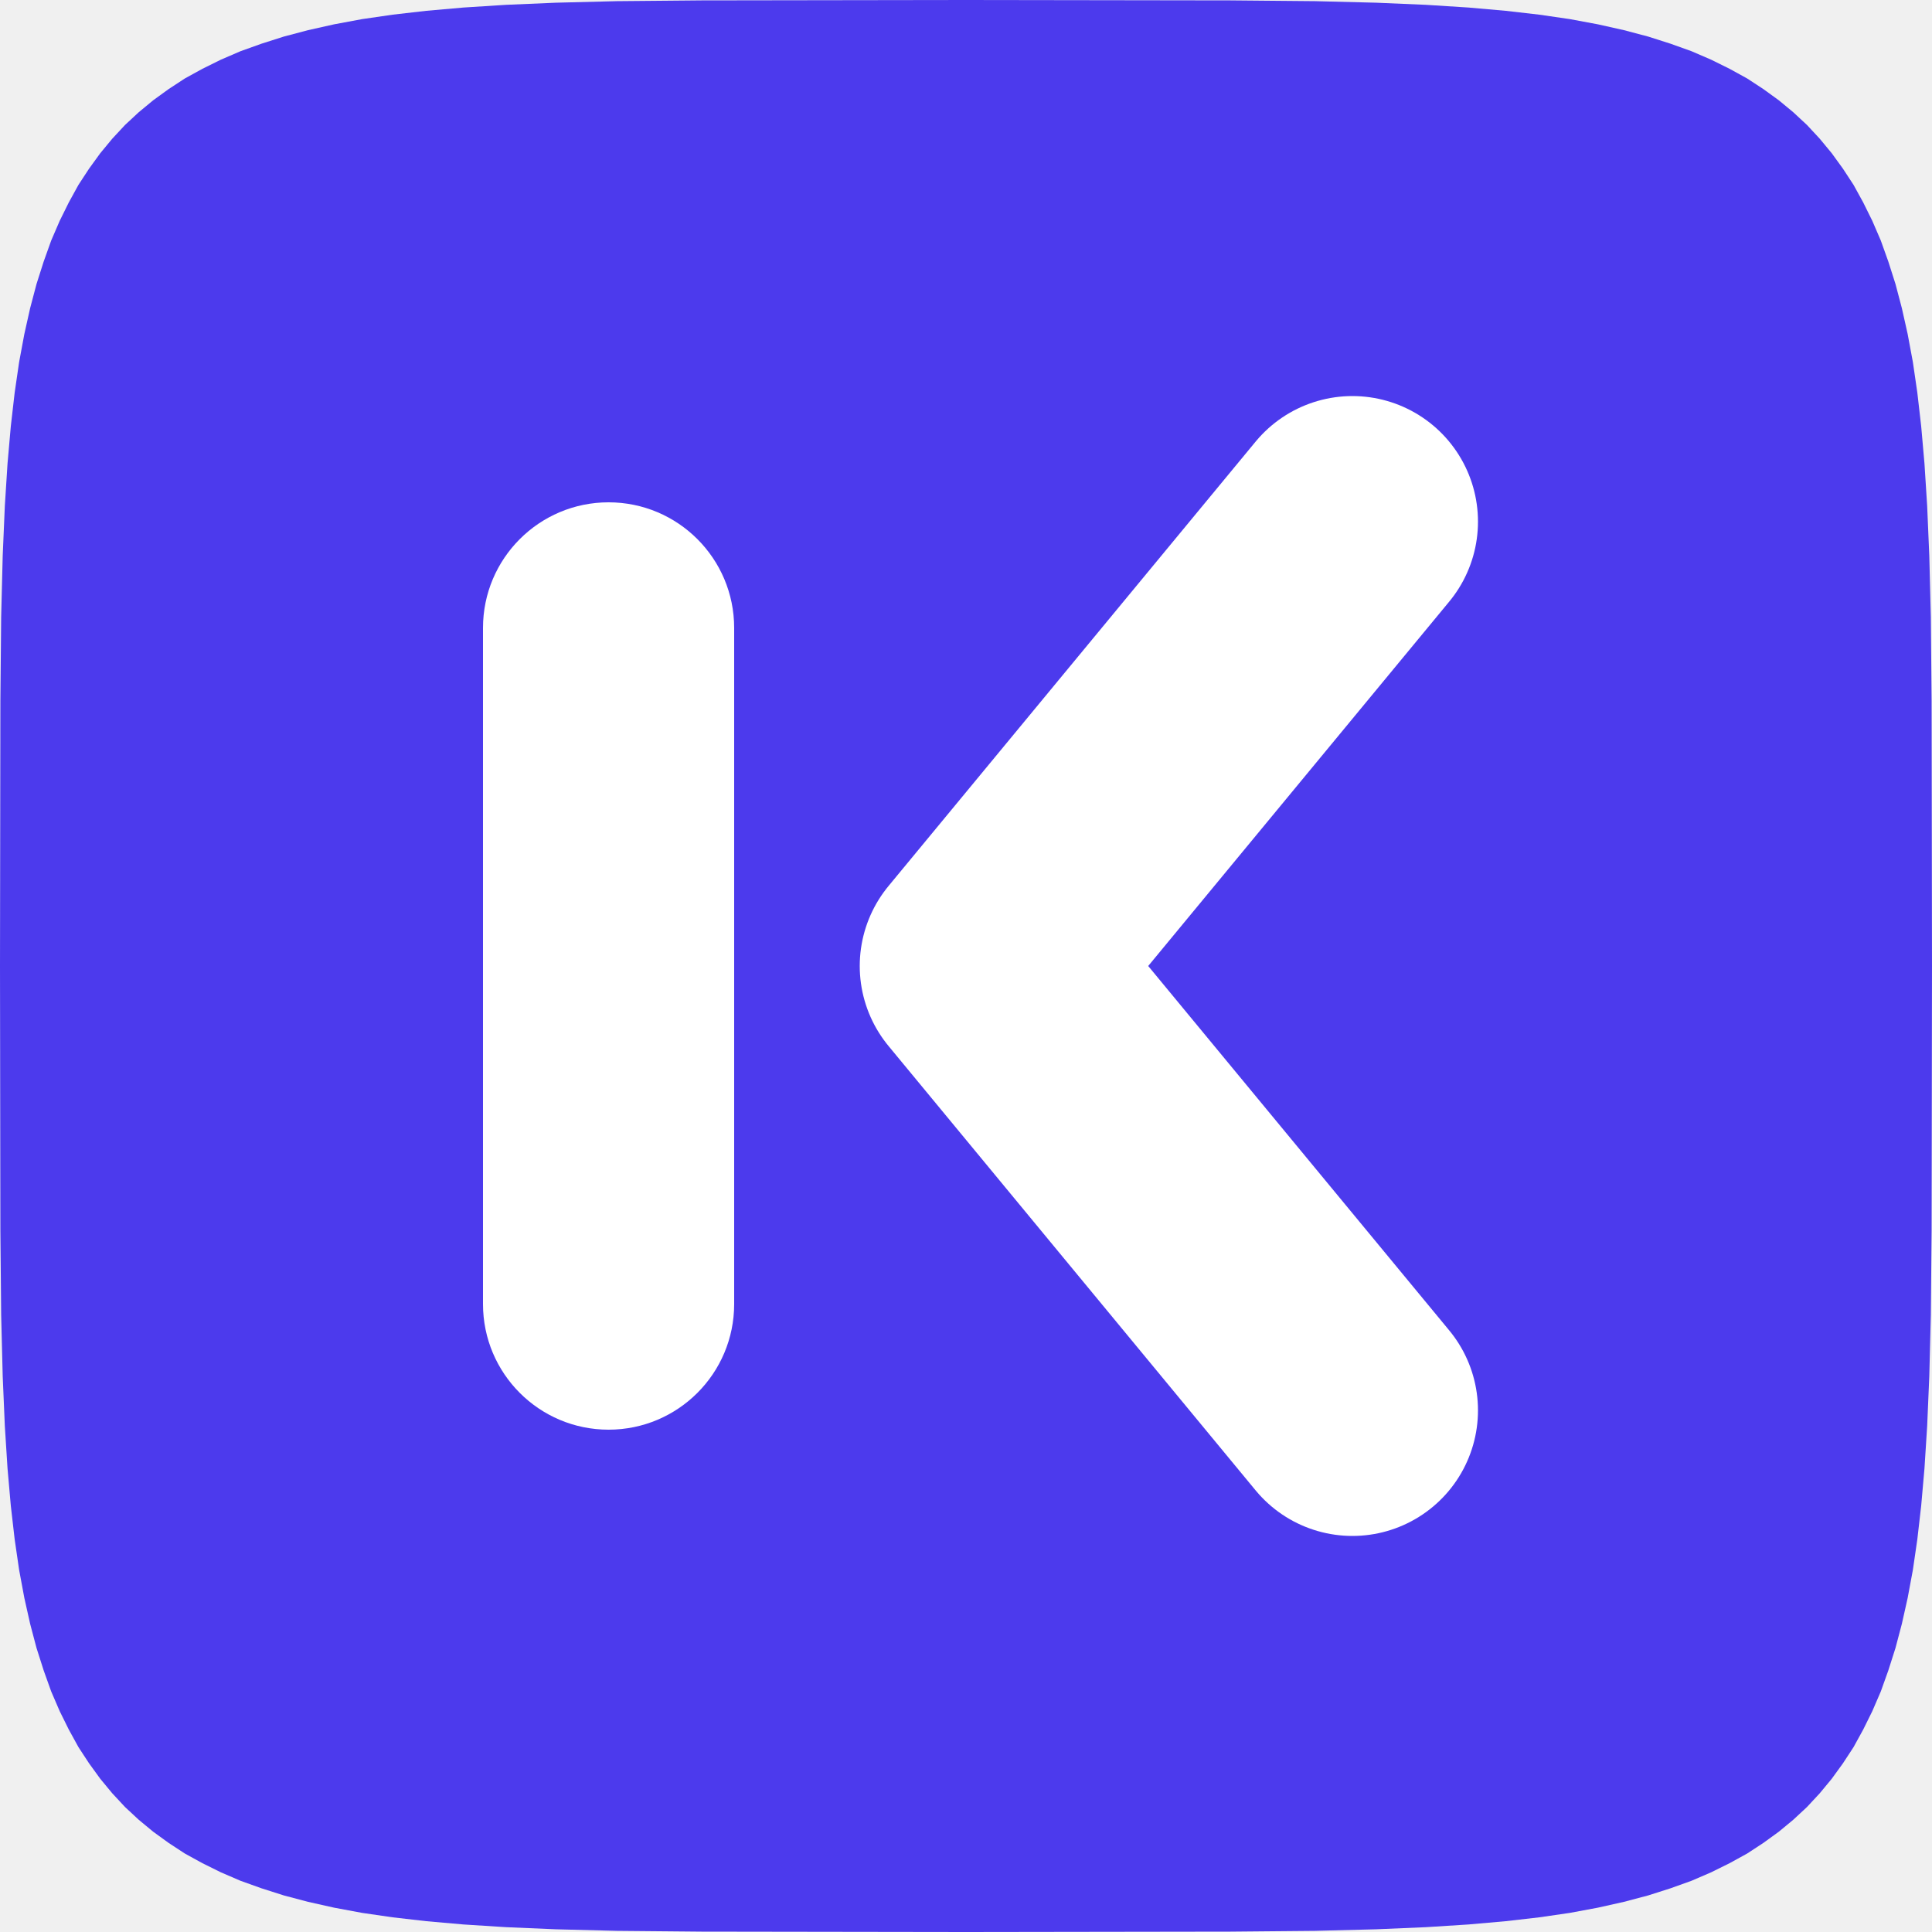
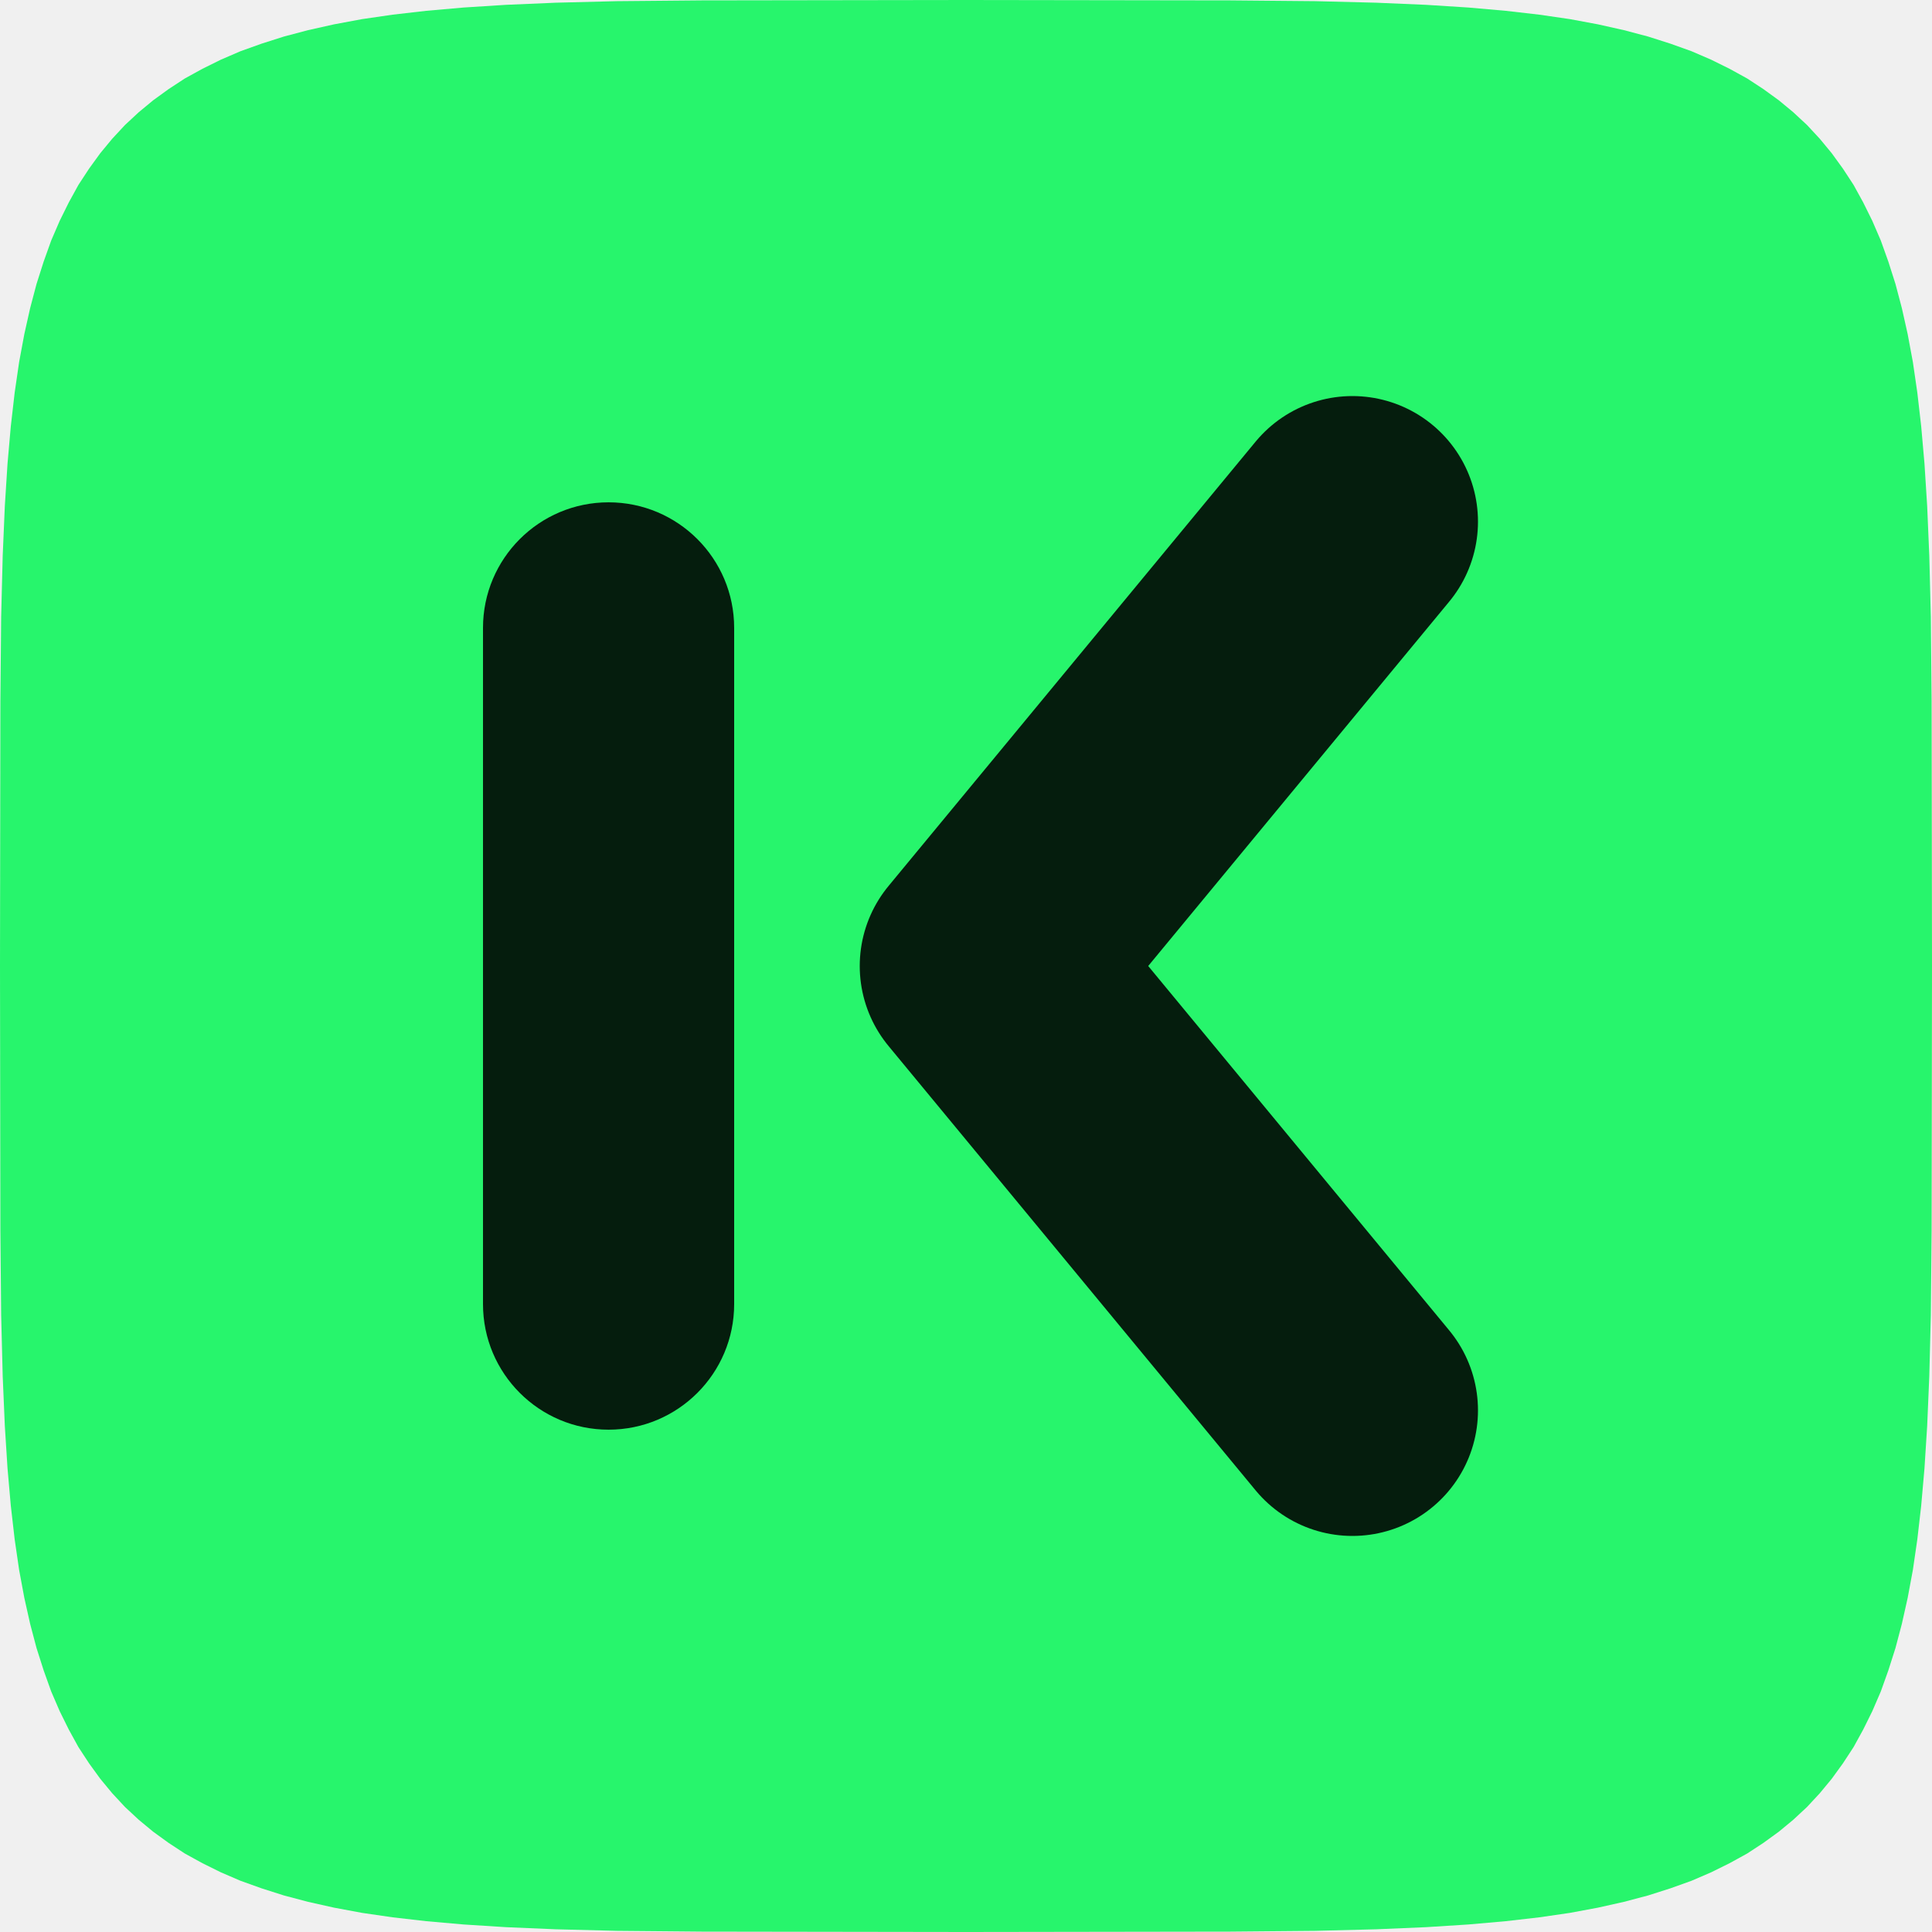
<svg xmlns="http://www.w3.org/2000/svg" viewBox="0 0 100 100">
-   <path d="M100.00,50.00L99.98,63.69L99.94,68.06L99.86,71.23L99.75,73.81L99.61,76.01L99.44,77.94L99.24,79.68L99.01,81.26L98.74,82.71L98.44,84.05L98.11,85.30L97.74,86.46L97.35,87.55L96.91,88.57L96.44,89.52L95.94,90.43L95.39,91.27L94.81,92.07L94.19,92.82L93.53,93.53L92.82,94.19L92.07,94.81L91.27,95.39L90.43,95.94L89.52,96.44L88.57,96.91L87.55,97.35L86.46,97.74L85.30,98.11L84.05,98.44L82.71,98.74L81.26,99.01L79.68,99.24L77.94,99.44L76.01,99.61L73.81,99.75L71.23,99.86L68.06,99.94L63.69,99.98L50.00,100.00L36.31,99.98L31.94,99.94L28.77,99.86L26.19,99.75L23.99,99.61L22.06,99.44L20.32,99.24L18.74,99.01L17.29,98.74L15.95,98.44L14.70,98.11L13.54,97.74L12.45,97.35L11.43,96.91L10.48,96.44L9.57,95.94L8.73,95.39L7.93,94.81L7.18,94.19L6.47,93.53L5.81,92.82L5.19,92.07L4.61,91.27L4.06,90.43L3.56,89.52L3.09,88.57L2.65,87.55L2.26,86.46L1.89,85.30L1.56,84.05L1.26,82.71L0.99,81.26L0.76,79.68L0.56,77.94L0.39,76.01L0.25,73.81L0.14,71.23L0.06,68.06L0.02,63.69L0.00,50.00L0.02,36.31L0.06,31.94L0.14,28.77L0.25,26.19L0.39,23.99L0.56,22.06L0.76,20.32L0.99,18.74L1.26,17.29L1.56,15.95L1.89,14.70L2.26,13.54L2.65,12.45L3.09,11.43L3.56,10.48L4.06,9.57L4.61,8.73L5.19,7.93L5.81,7.18L6.47,6.47L7.18,5.81L7.93,5.19L8.73,4.61L9.57,4.06L10.48,3.56L11.43,3.09L12.45,2.65L13.54,2.26L14.70,1.89L15.95,1.56L17.29,1.26L18.74,0.99L20.32,0.76L22.06,0.56L23.99,0.39L26.19,0.25L28.77,0.14L31.94,0.06L36.31,0.02L50.00,0.00L63.69,0.02L68.06,0.06L71.23,0.14L73.81,0.25L76.01,0.39L77.94,0.56L79.68,0.76L81.26,0.99L82.71,1.26L84.05,1.56L85.30,1.89L86.46,2.26L87.55,2.65L88.57,3.09L89.52,3.56L90.43,4.06L91.27,4.61L92.07,5.19L92.82,5.81L93.53,6.47L94.19,7.18L94.81,7.93L95.39,8.73L95.94,9.57L96.44,10.48L96.91,11.43L97.35,12.45L97.74,13.54L98.11,14.70L98.44,15.95L98.74,17.29L99.01,18.74L99.24,20.32L99.44,22.06L99.61,23.99L99.75,26.19L99.86,28.77L99.94,31.94L99.98,36.31Z" fill="#4C3AED" />
-   <rect x="25" y="26" width="13" height="48" rx="6.5" fill="#fff" />
-   <path d="M70 27L51 50L70 73" fill="none" stroke="#fff" stroke-width="13" stroke-linecap="round" stroke-linejoin="round" />
+   <path d="M100.00,50.00L99.98,63.69L99.94,68.06L99.86,71.23L99.75,73.81L99.61,76.01L99.44,77.94L99.24,79.68L99.01,81.26L98.74,82.71L98.44,84.05L98.11,85.30L97.74,86.46L97.35,87.55L96.91,88.57L96.44,89.52L95.94,90.43L95.39,91.27L94.81,92.07L94.19,92.82L93.53,93.53L92.82,94.19L92.07,94.81L91.27,95.39L90.43,95.94L89.52,96.44L88.57,96.91L87.55,97.35L86.46,97.74L85.30,98.11L84.05,98.44L82.71,98.74L81.26,99.01L79.68,99.24L77.94,99.44L76.01,99.61L73.81,99.75L71.23,99.86L68.06,99.94L63.69,99.98L50.00,100.00L36.31,99.98L31.94,99.94L28.77,99.86L26.19,99.75L23.99,99.61L22.06,99.44L20.32,99.24L18.74,99.01L17.29,98.74L15.95,98.44L14.70,98.11L13.54,97.74L12.45,97.35L11.43,96.91L10.48,96.44L9.57,95.94L8.73,95.39L7.93,94.81L7.18,94.19L6.47,93.53L5.81,92.82L5.19,92.07L4.61,91.27L4.06,90.43L3.56,89.52L3.09,88.57L2.65,87.55L2.26,86.46L1.89,85.30L1.56,84.05L1.26,82.71L0.99,81.26L0.76,79.68L0.56,77.94L0.39,76.01L0.25,73.81L0.14,71.23L0.06,68.06L0.02,63.69L0.00,50.00L0.02,36.31L0.06,31.94L0.14,28.77L0.25,26.19L0.39,23.99L0.56,22.06L0.76,20.32L0.99,18.74L1.26,17.29L1.56,15.95L1.89,14.70L2.26,13.54L2.65,12.45L3.09,11.43L3.56,10.48L4.06,9.57L4.61,8.73L5.19,7.93L5.81,7.18L6.47,6.47L7.18,5.81L7.93,5.19L8.73,4.61L9.57,4.06L10.48,3.56L11.43,3.09L12.45,2.65L13.54,2.26L14.70,1.89L15.95,1.56L17.29,1.26L18.74,0.99L20.32,0.76L22.06,0.56L23.99,0.39L26.19,0.25L28.77,0.14L31.94,0.06L36.31,0.02L50.00,0.00L63.69,0.02L68.06,0.06L71.23,0.14L73.81,0.25L76.01,0.39L77.94,0.56L79.68,0.76L81.26,0.99L82.71,1.26L84.05,1.56L85.30,1.89L86.46,2.26L87.55,2.65L88.57,3.09L89.52,3.56L90.43,4.06L91.27,4.61L92.07,5.19L92.82,5.81L93.53,6.47L94.19,7.18L94.81,7.93L95.39,8.73L95.94,9.57L96.44,10.48L96.91,11.43L97.35,12.45L97.74,13.54L98.11,14.70L98.44,15.95L98.74,17.29L99.01,18.74L99.24,20.32L99.44,22.06L99.61,23.99L99.75,26.19L99.86,28.77L99.94,31.94L99.98,36.31Z" fill="#27F56C" />
+   <rect x="25" y="26" width="13" height="48" rx="6.5" fill="#051D0D" />
+   <path d="M70 27L51 50L70 73" fill="none" stroke="#051D0D" stroke-width="13" stroke-linecap="round" stroke-linejoin="round" />
</svg>
